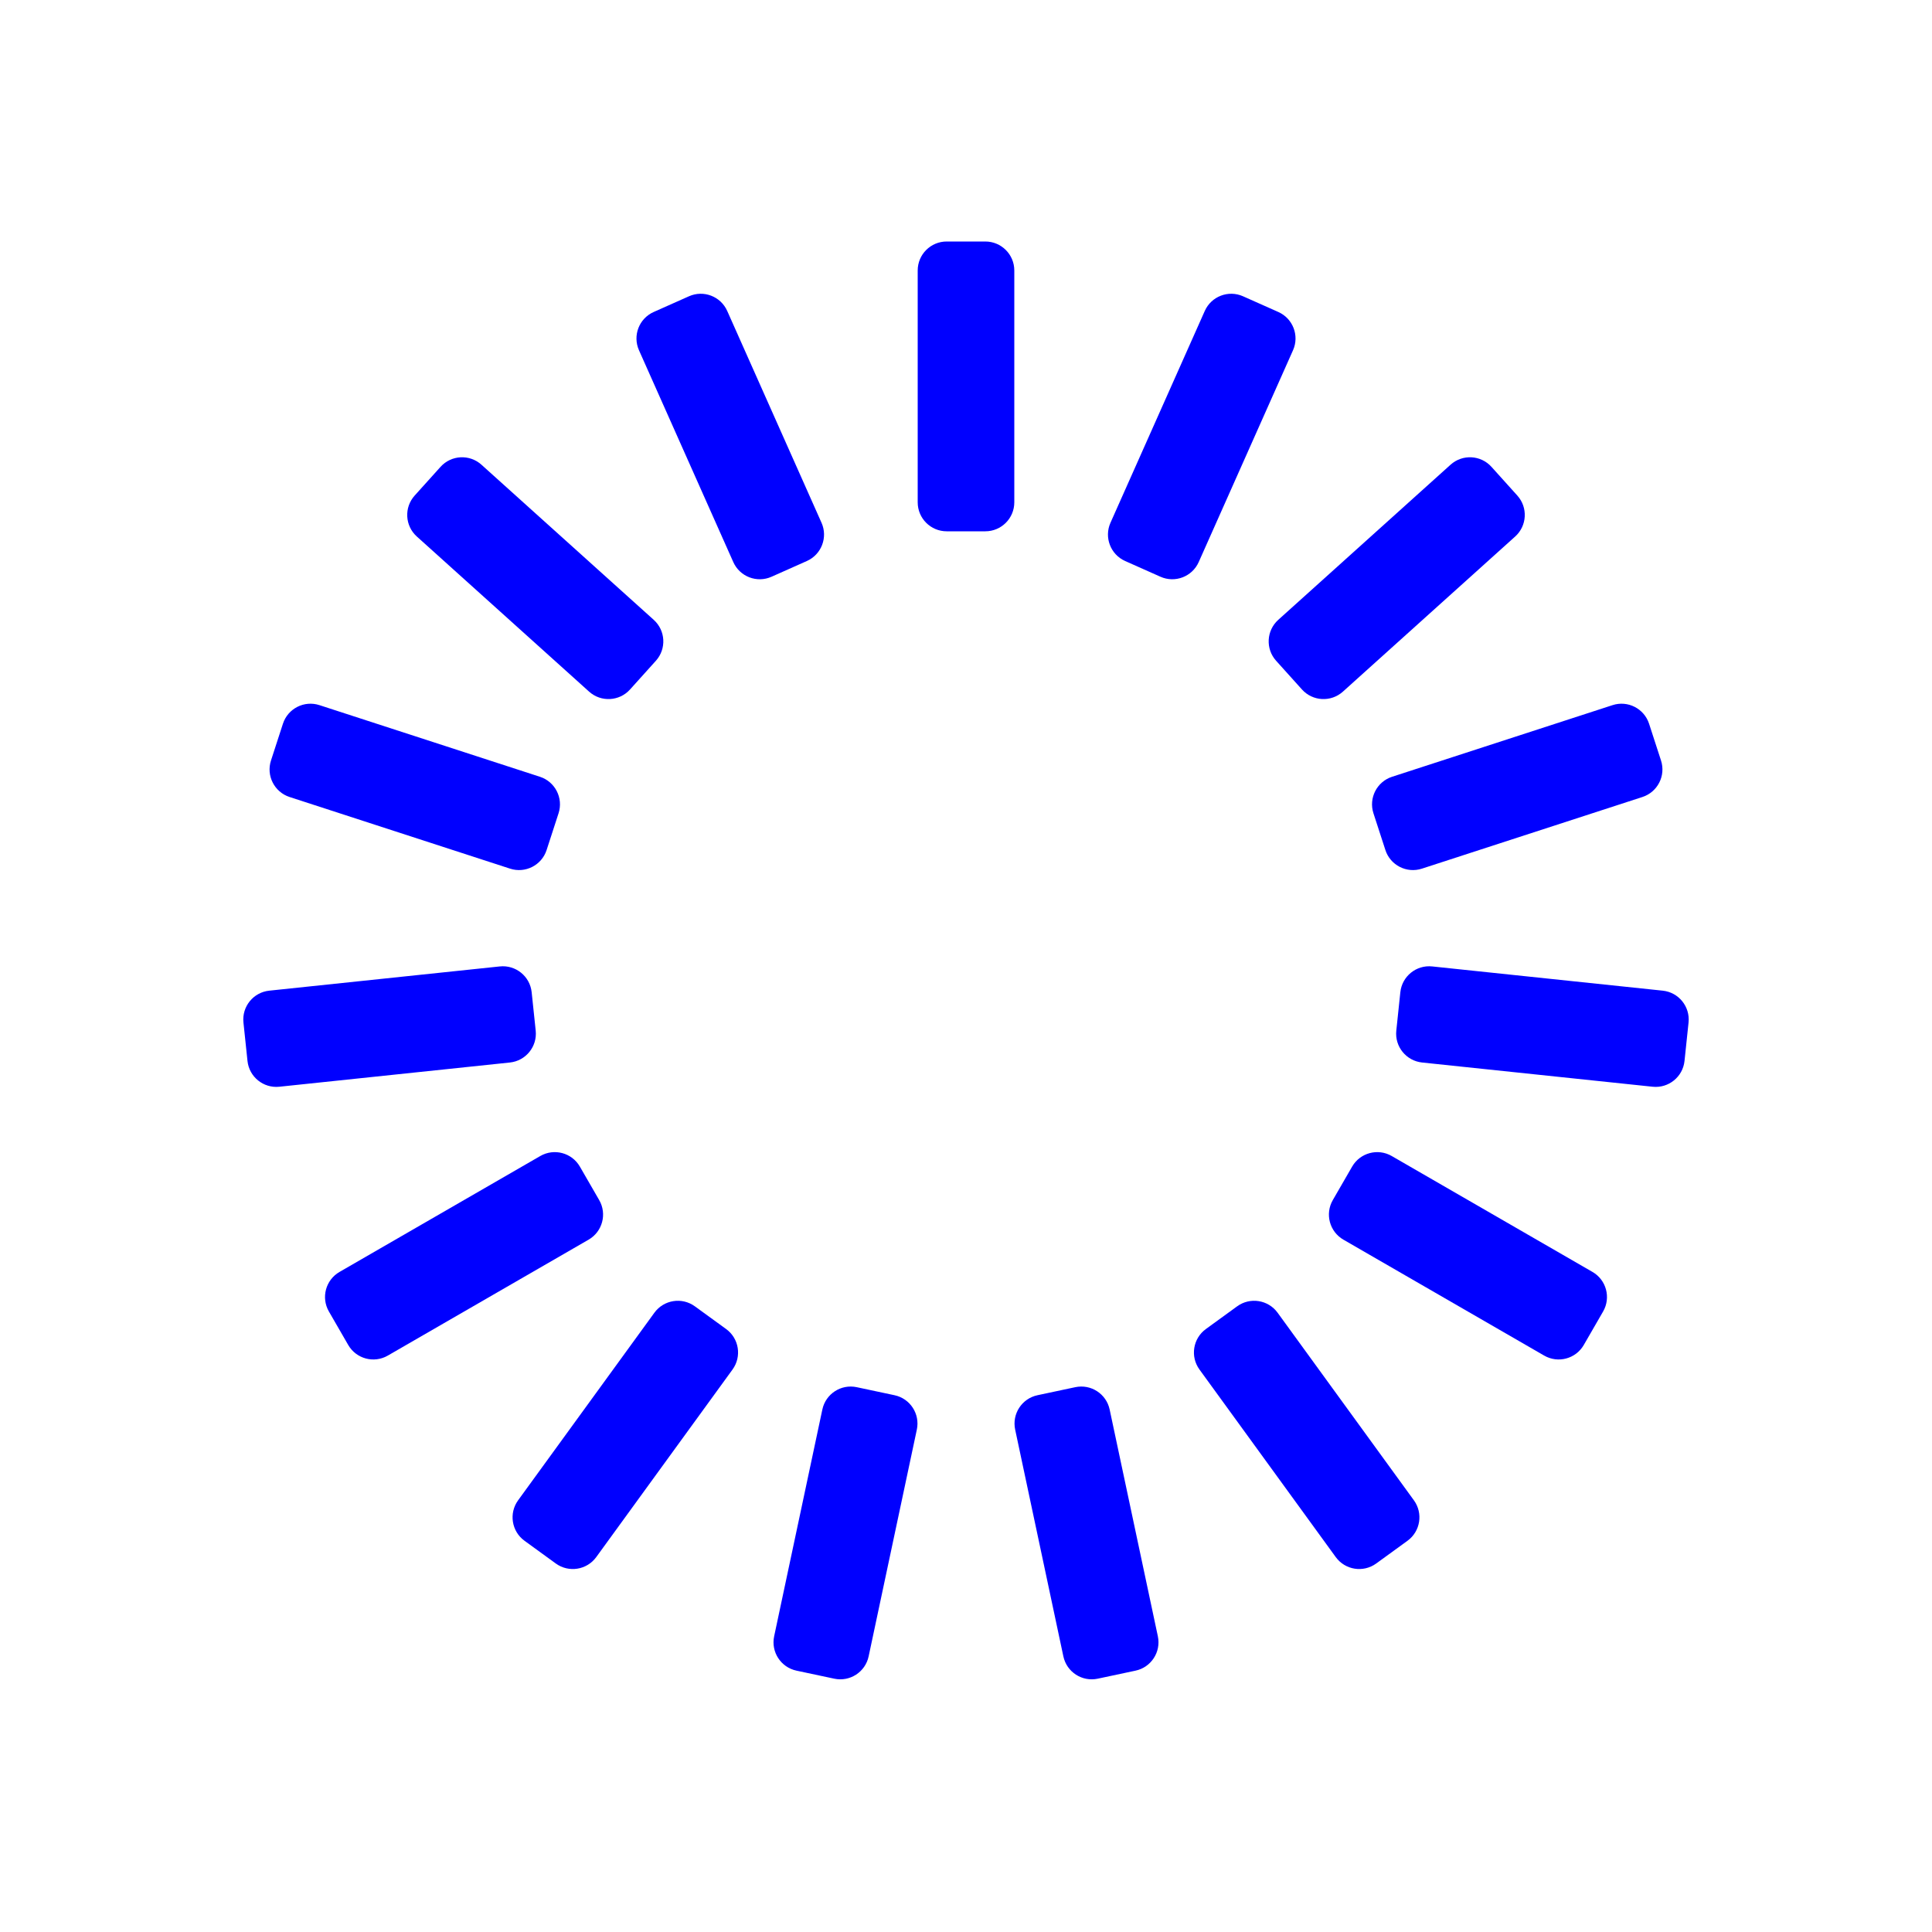
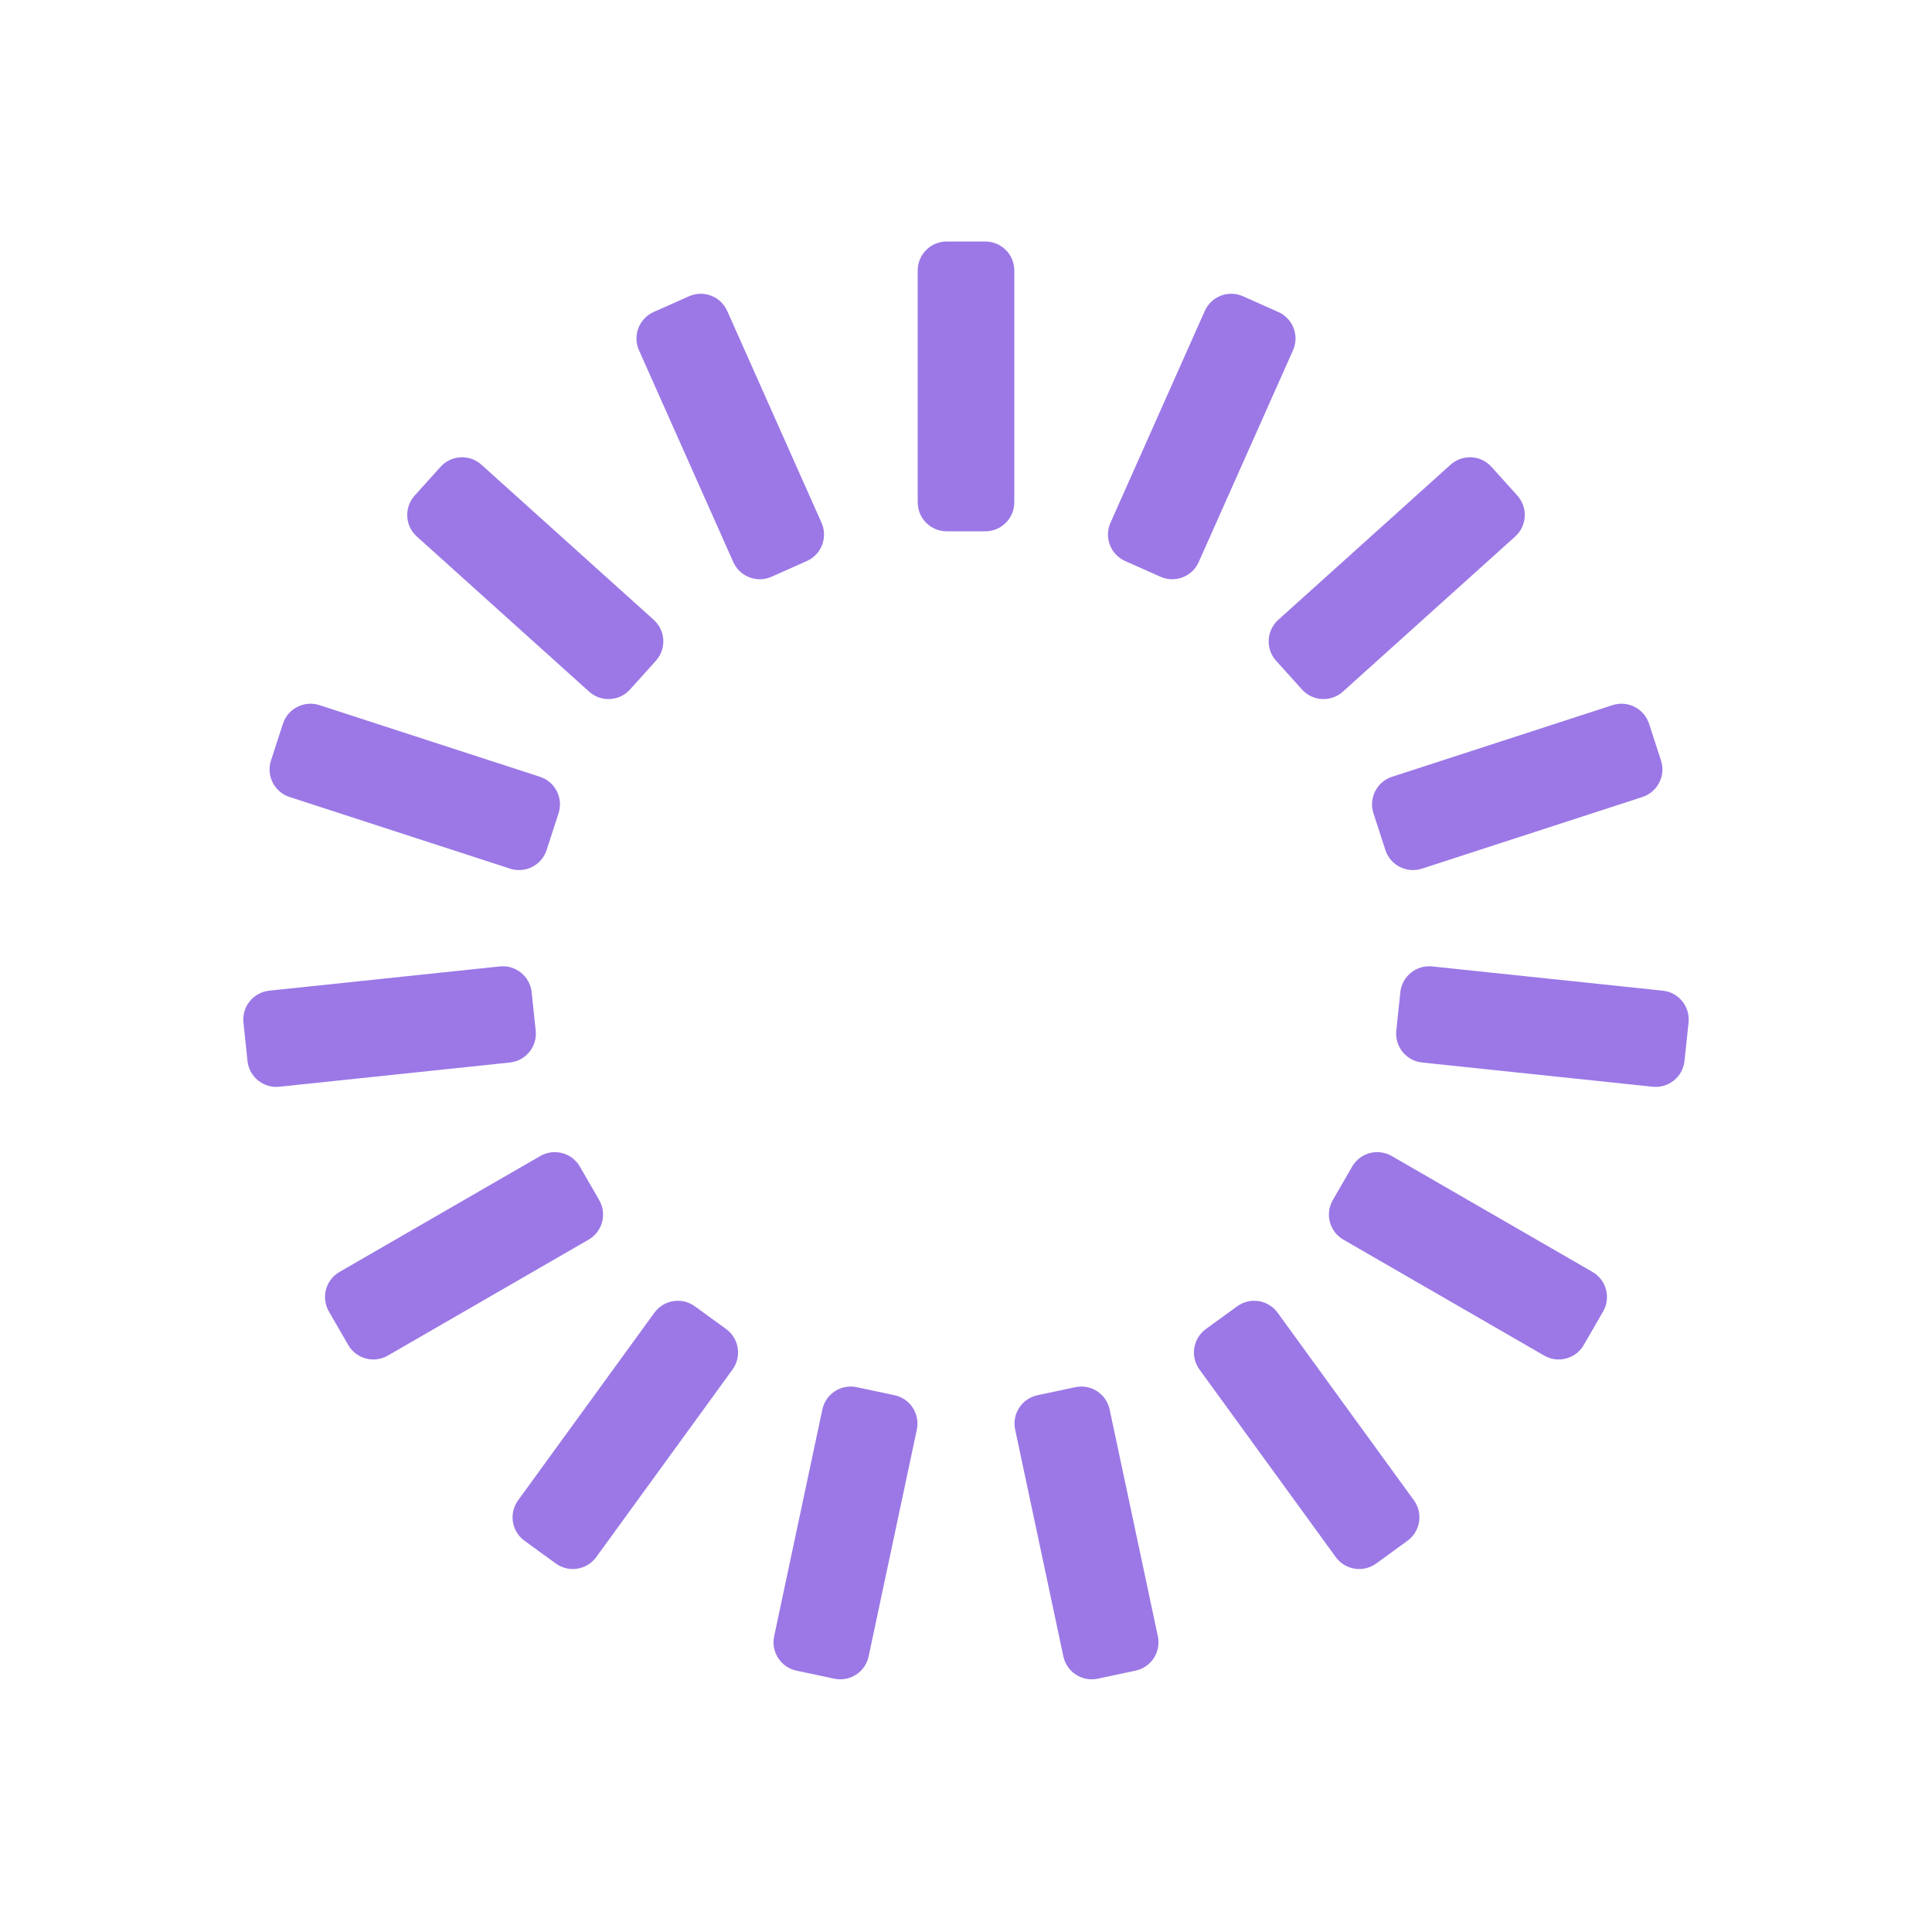
<svg xmlns="http://www.w3.org/2000/svg" style="margin:auto;background:transparent;display:block;" width="200px" height="200px" viewBox="0 0 100 100" preserveAspectRatio="xMidYMid">
  <g transform="rotate(0 50 50)">
-     <rect x="47.5" y="12.5" rx="1.5" ry="1.5" width="5" height="15" fill="#0000ff">
+     <rect x="47.5" y="12.5" rx="1.5" ry="1.5" width="5" height="15" fill="#9b78e6">
      <animate attributeName="opacity" values="1;0" keyTimes="0;1" dur="1s" begin="-0.933s" repeatCount="indefinite" />
    </rect>
  </g>
  <g transform="rotate(24 50 50)">
-     <rect x="47.5" y="12.5" rx="1.5" ry="1.5" width="5" height="15" fill="#0000ff">
+     <rect x="47.5" y="12.5" rx="1.5" ry="1.5" width="5" height="15" fill="#9b78e6">
      <animate attributeName="opacity" values="1;0" keyTimes="0;1" dur="1s" begin="-0.867s" repeatCount="indefinite" />
    </rect>
  </g>
  <g transform="rotate(48 50 50)">
-     <rect x="47.5" y="12.5" rx="1.5" ry="1.5" width="5" height="15" fill="#0000ff">
+     <rect x="47.5" y="12.5" rx="1.5" ry="1.5" width="5" height="15" fill="#9b78e6">
      <animate attributeName="opacity" values="1;0" keyTimes="0;1" dur="1s" begin="-0.8s" repeatCount="indefinite" />
    </rect>
  </g>
  <g transform="rotate(72 50 50)">
-     <rect x="47.5" y="12.5" rx="1.5" ry="1.5" width="5" height="15" fill="#0000ff">
+     <rect x="47.5" y="12.5" rx="1.5" ry="1.5" width="5" height="15" fill="#9b78e6">
      <animate attributeName="opacity" values="1;0" keyTimes="0;1" dur="1s" begin="-0.733s" repeatCount="indefinite" />
    </rect>
  </g>
  <g transform="rotate(96 50 50)">
-     <rect x="47.5" y="12.5" rx="1.5" ry="1.5" width="5" height="15" fill="#0000ff">
+     <rect x="47.5" y="12.5" rx="1.5" ry="1.5" width="5" height="15" fill="#9b78e6">
      <animate attributeName="opacity" values="1;0" keyTimes="0;1" dur="1s" begin="-0.667s" repeatCount="indefinite" />
    </rect>
  </g>
  <g transform="rotate(120 50 50)">
-     <rect x="47.5" y="12.5" rx="1.5" ry="1.5" width="5" height="15" fill="#0000ff">
+     <rect x="47.5" y="12.5" rx="1.5" ry="1.5" width="5" height="15" fill="#9b78e6">
      <animate attributeName="opacity" values="1;0" keyTimes="0;1" dur="1s" begin="-0.6s" repeatCount="indefinite" />
    </rect>
  </g>
  <g transform="rotate(144 50 50)">
-     <rect x="47.5" y="12.5" rx="1.5" ry="1.5" width="5" height="15" fill="#0000ff">
+     <rect x="47.5" y="12.5" rx="1.5" ry="1.5" width="5" height="15" fill="#9b78e6">
      <animate attributeName="opacity" values="1;0" keyTimes="0;1" dur="1s" begin="-0.533s" repeatCount="indefinite" />
    </rect>
  </g>
  <g transform="rotate(168 50 50)">
-     <rect x="47.5" y="12.5" rx="1.5" ry="1.5" width="5" height="15" fill="#0000ff">
+     <rect x="47.5" y="12.5" rx="1.5" ry="1.5" width="5" height="15" fill="#9b78e6">
      <animate attributeName="opacity" values="1;0" keyTimes="0;1" dur="1s" begin="-0.467s" repeatCount="indefinite" />
    </rect>
  </g>
  <g transform="rotate(192 50 50)">
-     <rect x="47.5" y="12.5" rx="1.5" ry="1.5" width="5" height="15" fill="#0000ff">
+     <rect x="47.5" y="12.5" rx="1.5" ry="1.5" width="5" height="15" fill="#9b78e6">
      <animate attributeName="opacity" values="1;0" keyTimes="0;1" dur="1s" begin="-0.4s" repeatCount="indefinite" />
    </rect>
  </g>
  <g transform="rotate(216 50 50)">
-     <rect x="47.5" y="12.5" rx="1.5" ry="1.5" width="5" height="15" fill="#0000ff">
+     <rect x="47.5" y="12.5" rx="1.5" ry="1.5" width="5" height="15" fill="#9b78e6">
      <animate attributeName="opacity" values="1;0" keyTimes="0;1" dur="1s" begin="-0.333s" repeatCount="indefinite" />
    </rect>
  </g>
  <g transform="rotate(240 50 50)">
-     <rect x="47.5" y="12.5" rx="1.5" ry="1.5" width="5" height="15" fill="#0000ff">
+     <rect x="47.5" y="12.5" rx="1.5" ry="1.5" width="5" height="15" fill="#9b78e6">
      <animate attributeName="opacity" values="1;0" keyTimes="0;1" dur="1s" begin="-0.267s" repeatCount="indefinite" />
    </rect>
  </g>
  <g transform="rotate(264 50 50)">
-     <rect x="47.5" y="12.5" rx="1.5" ry="1.5" width="5" height="15" fill="#0000ff">
+     <rect x="47.5" y="12.5" rx="1.5" ry="1.5" width="5" height="15" fill="#9b78e6">
      <animate attributeName="opacity" values="1;0" keyTimes="0;1" dur="1s" begin="-0.2s" repeatCount="indefinite" />
    </rect>
  </g>
  <g transform="rotate(288 50 50)">
-     <rect x="47.5" y="12.5" rx="1.5" ry="1.5" width="5" height="15" fill="#0000ff">
+     <rect x="47.5" y="12.5" rx="1.5" ry="1.5" width="5" height="15" fill="#9b78e6">
      <animate attributeName="opacity" values="1;0" keyTimes="0;1" dur="1s" begin="-0.133s" repeatCount="indefinite" />
    </rect>
  </g>
  <g transform="rotate(312 50 50)">
-     <rect x="47.5" y="12.5" rx="1.5" ry="1.5" width="5" height="15" fill="#0000ff">
+     <rect x="47.5" y="12.5" rx="1.5" ry="1.5" width="5" height="15" fill="#9b78e6">
      <animate attributeName="opacity" values="1;0" keyTimes="0;1" dur="1s" begin="-0.067s" repeatCount="indefinite" />
    </rect>
  </g>
  <g transform="rotate(336 50 50)">
-     <rect x="47.5" y="12.5" rx="1.5" ry="1.5" width="5" height="15" fill="#0000ff">
+     <rect x="47.5" y="12.5" rx="1.5" ry="1.5" width="5" height="15" fill="#9b78e6">
      <animate attributeName="opacity" values="1;0" keyTimes="0;1" dur="1s" begin="0s" repeatCount="indefinite" />
    </rect>
  </g>
</svg>
